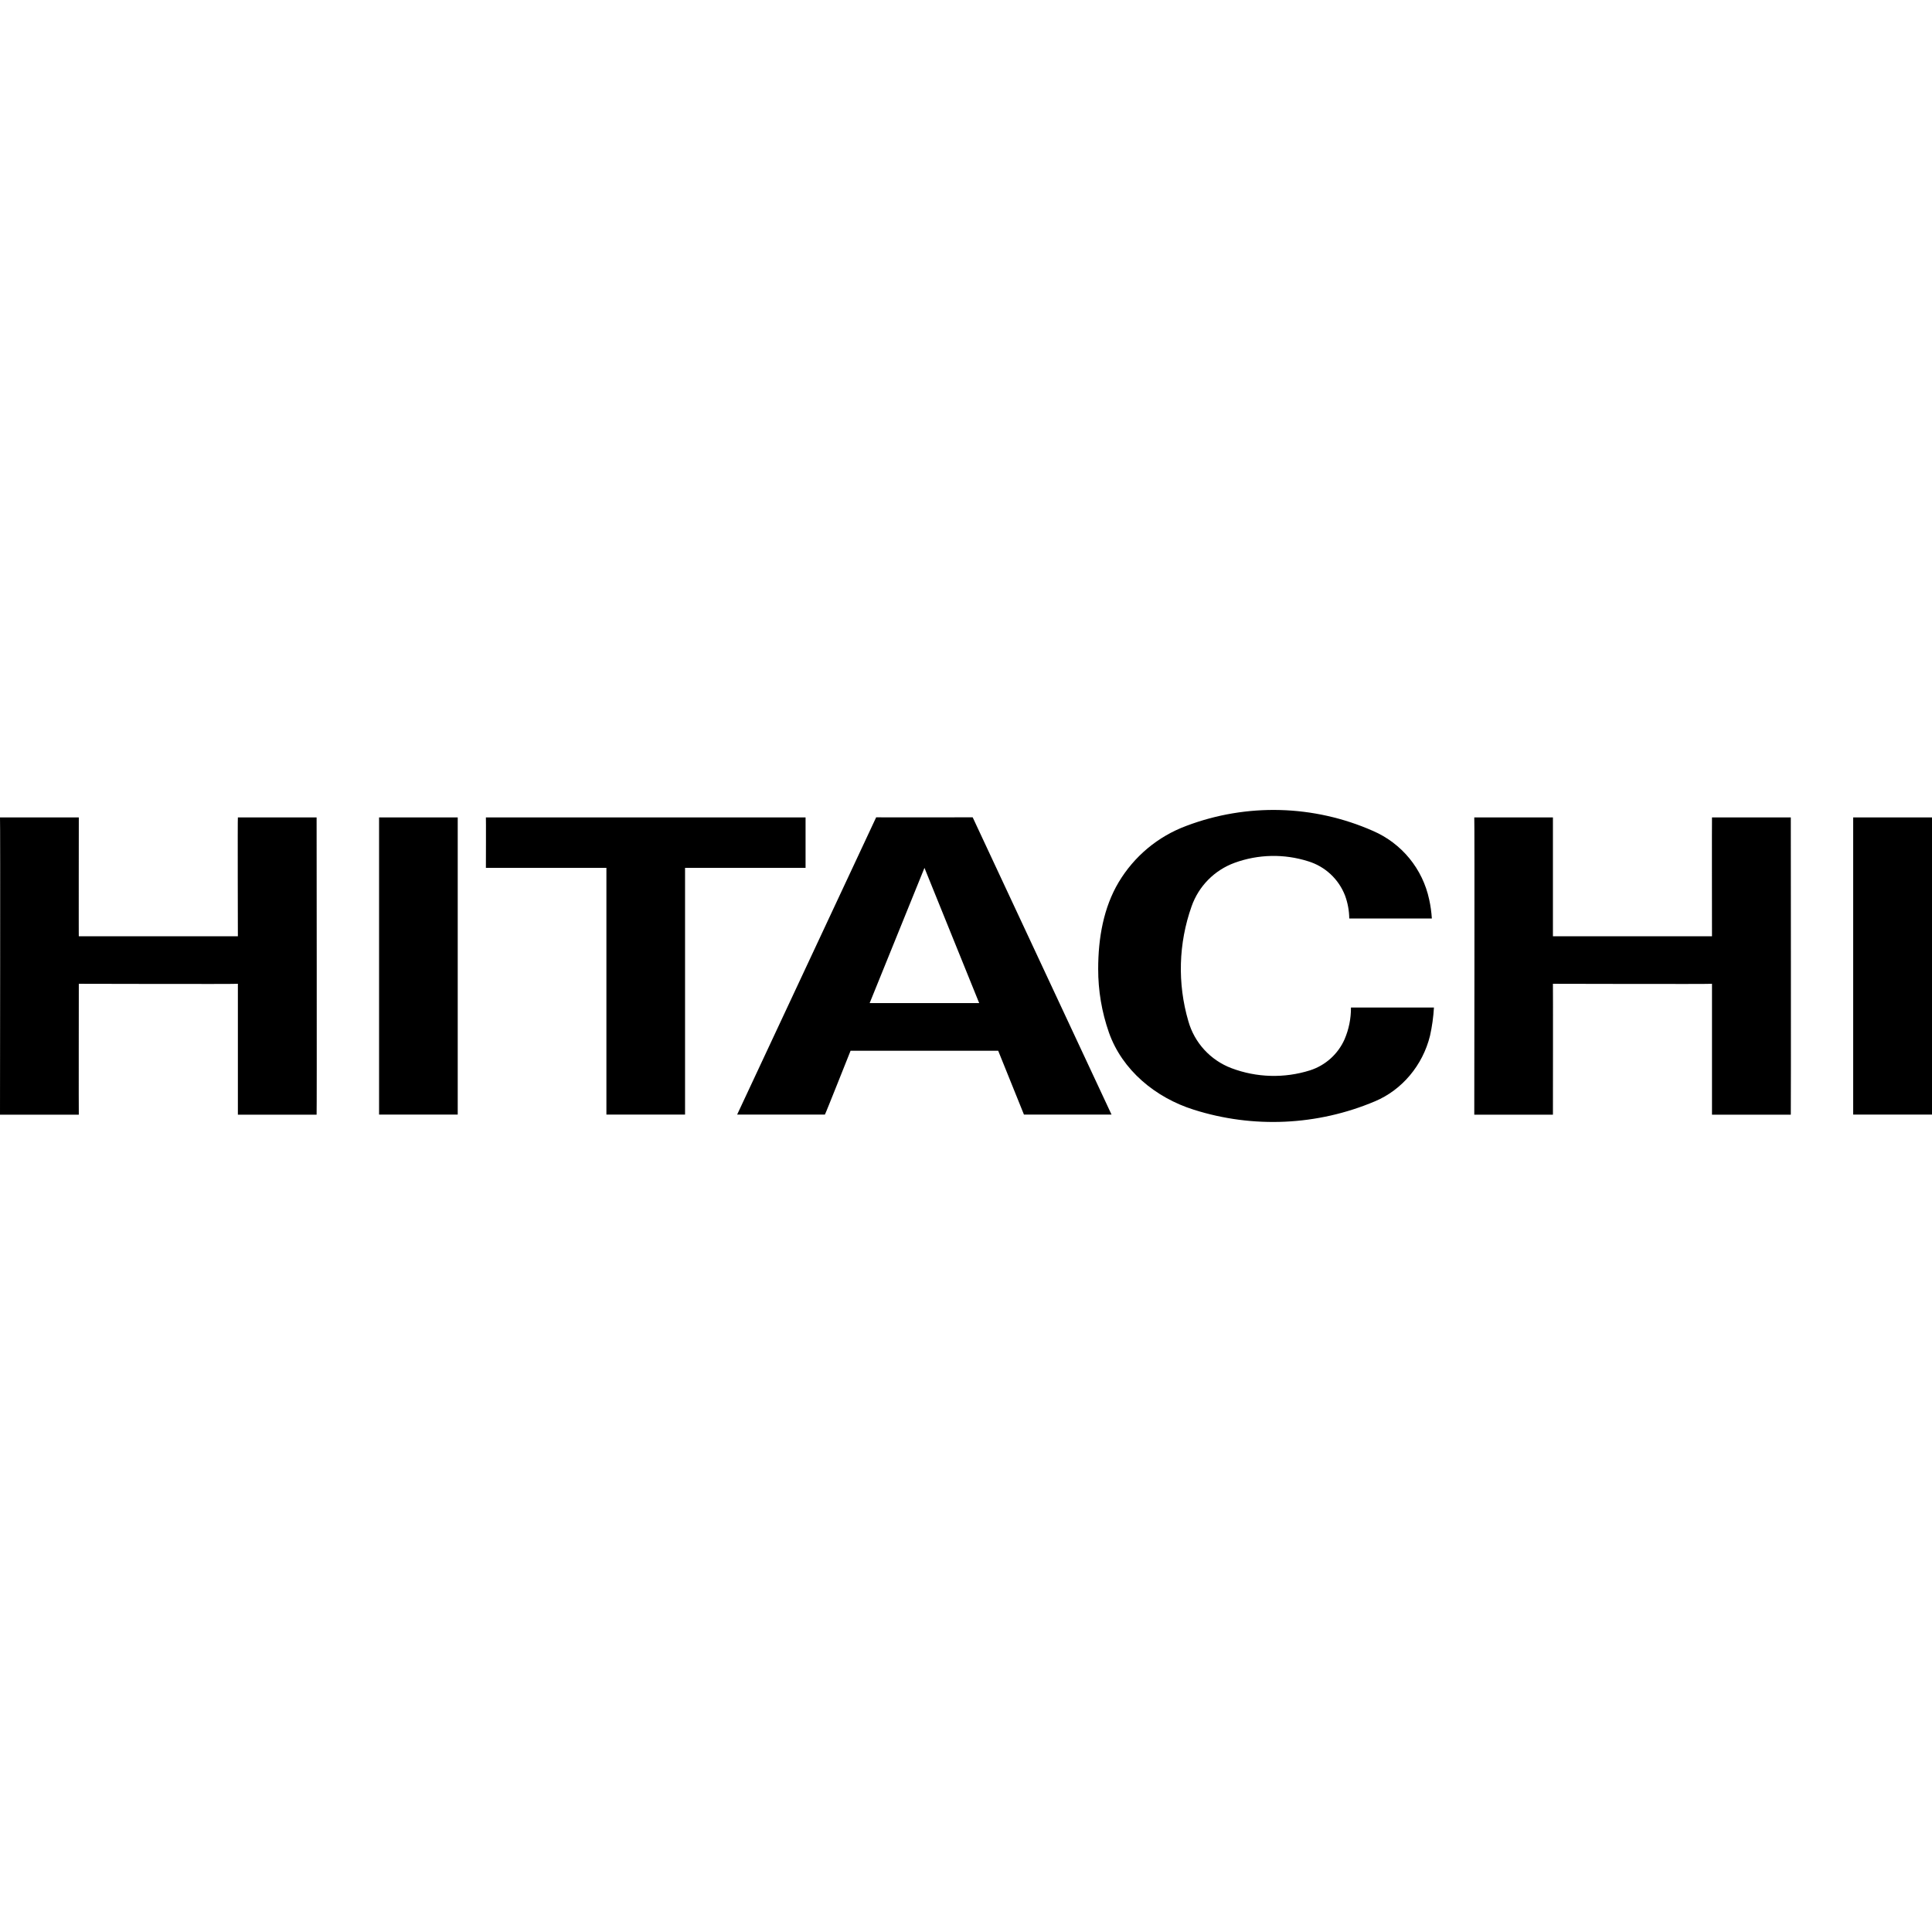
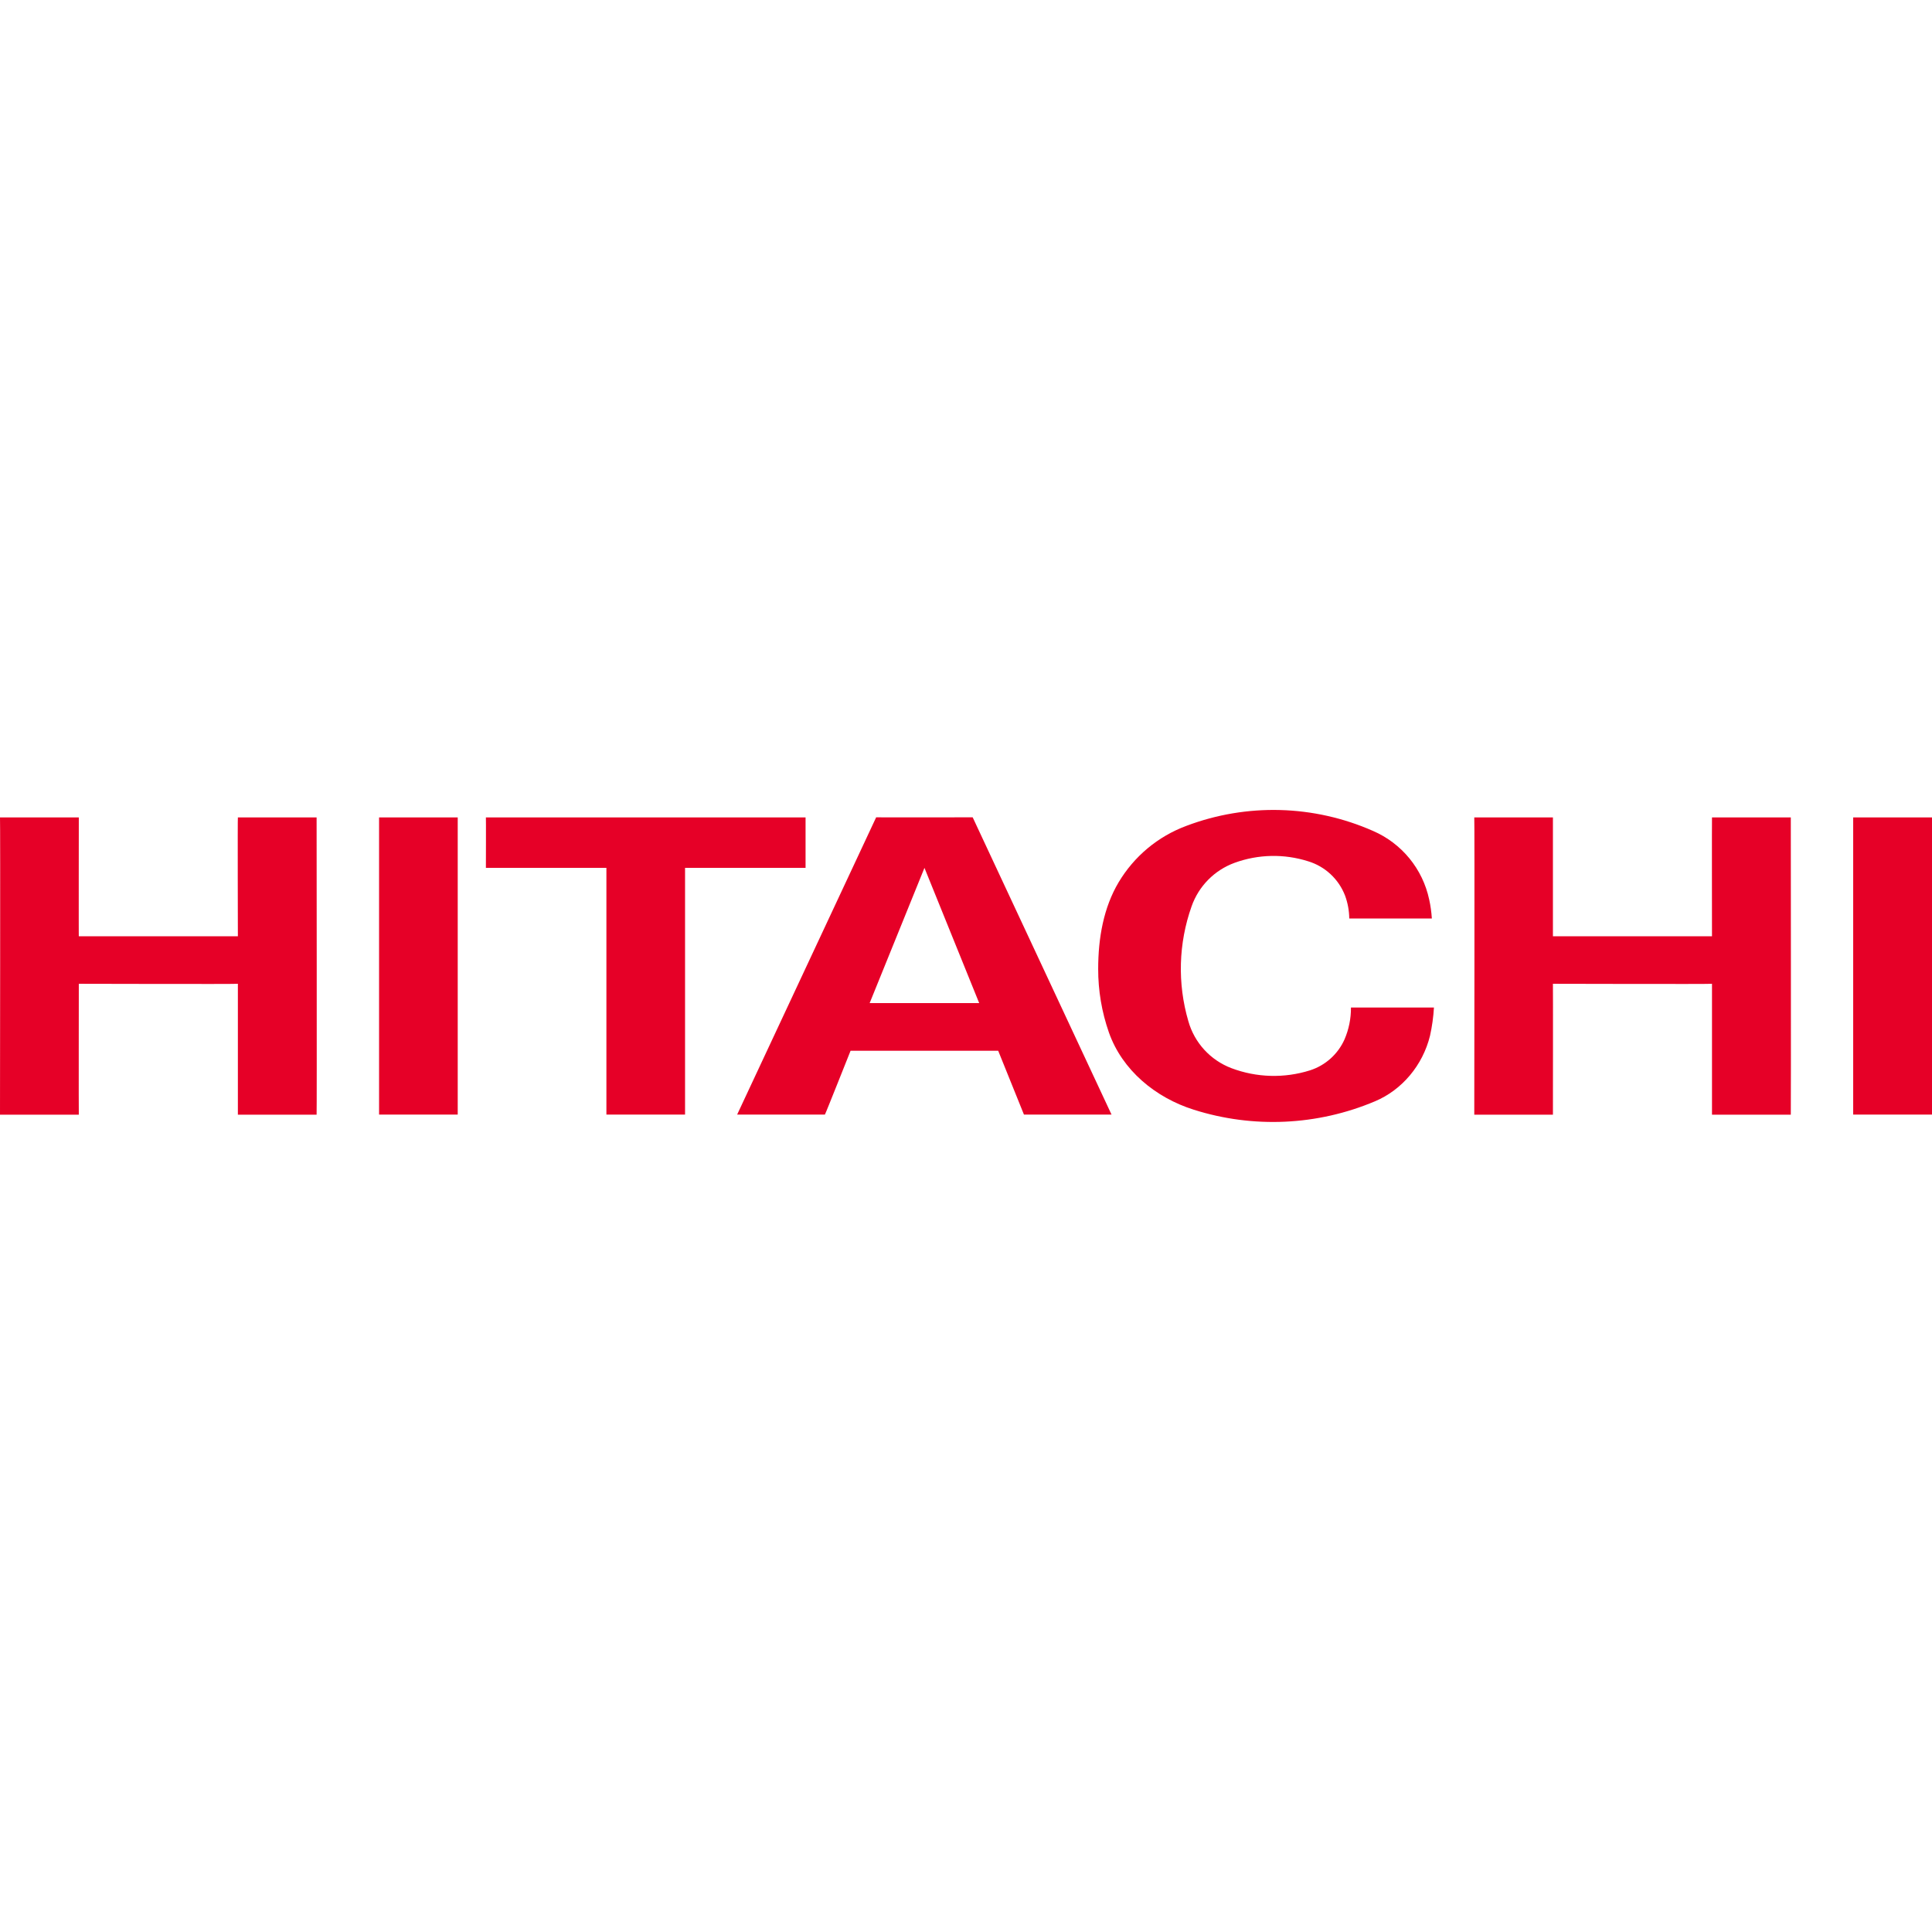
- <svg xmlns="http://www.w3.org/2000/svg" role="img" viewBox="0 0 24 24">
+ <svg xmlns="http://www.w3.org/2000/svg" fill="#E60027" role="img" viewBox="0 0 24 24">
  <path d="M17.787 11.41h-1.026a.852.852 0 00-.052-.284.714.714 0 00-.459-.427 1.417 1.417 0 00-.913.019.89.89 0 00-.535.542 2.318 2.318 0 00-.04 1.425.88.88 0 00.535.584 1.492 1.492 0 00.977.027.705.705 0 00.428-.384.976.976 0 00.08-.396h1.031a2.198 2.198 0 01-.049.351c-.09.365-.346.672-.684.814a3.254 3.254 0 01-2.251.104c-.477-.15-.89-.493-1.054-.96a2.375 2.375 0 01-.133-.788c0-.388.068-.764.254-1.077.192-.321.486-.569.842-.701a3.062 3.062 0 012.318.063 1.2 1.2 0 01.698.853c.017.076.028.156.033.235zm-3.979 2.436H12.72l-.32-.793h-1.834c-.001.001-.315.794-.319.793h-1.09l1.727-3.693c0 .002 1.199 0 1.199 0l1.725 3.693zm5.483.001h-.977s.005-3.693 0-3.693h.977v1.477h1.976c0 .005-.002-1.478 0-1.477h.979s.003 3.686 0 3.693h-.979v-1.626c0 .005-1.976 0-1.976 0 .002.007 0 1.624 0 1.626zm-18.312 0H0s.005-3.693 0-3.693h.979s-.002 1.487 0 1.477h1.976c0 .005-.004-1.478 0-1.477h.978s.004 3.686 0 3.693h-.978v-1.626c0 .005-1.976 0-1.976 0 0 .007-.002 1.625 0 1.626zm7.531-.001h-.977v-3.065H6.036s.002-.626 0-.627c.002.001 3.971 0 3.971 0v.627H8.51v3.065zm-3.801-3.692h.977v3.692h-.977v-3.692zm18.312 0H24v3.692h-.979v-3.692zm-11.537.627l-.681 1.68h1.361l-.68-1.68z" />
</svg>
